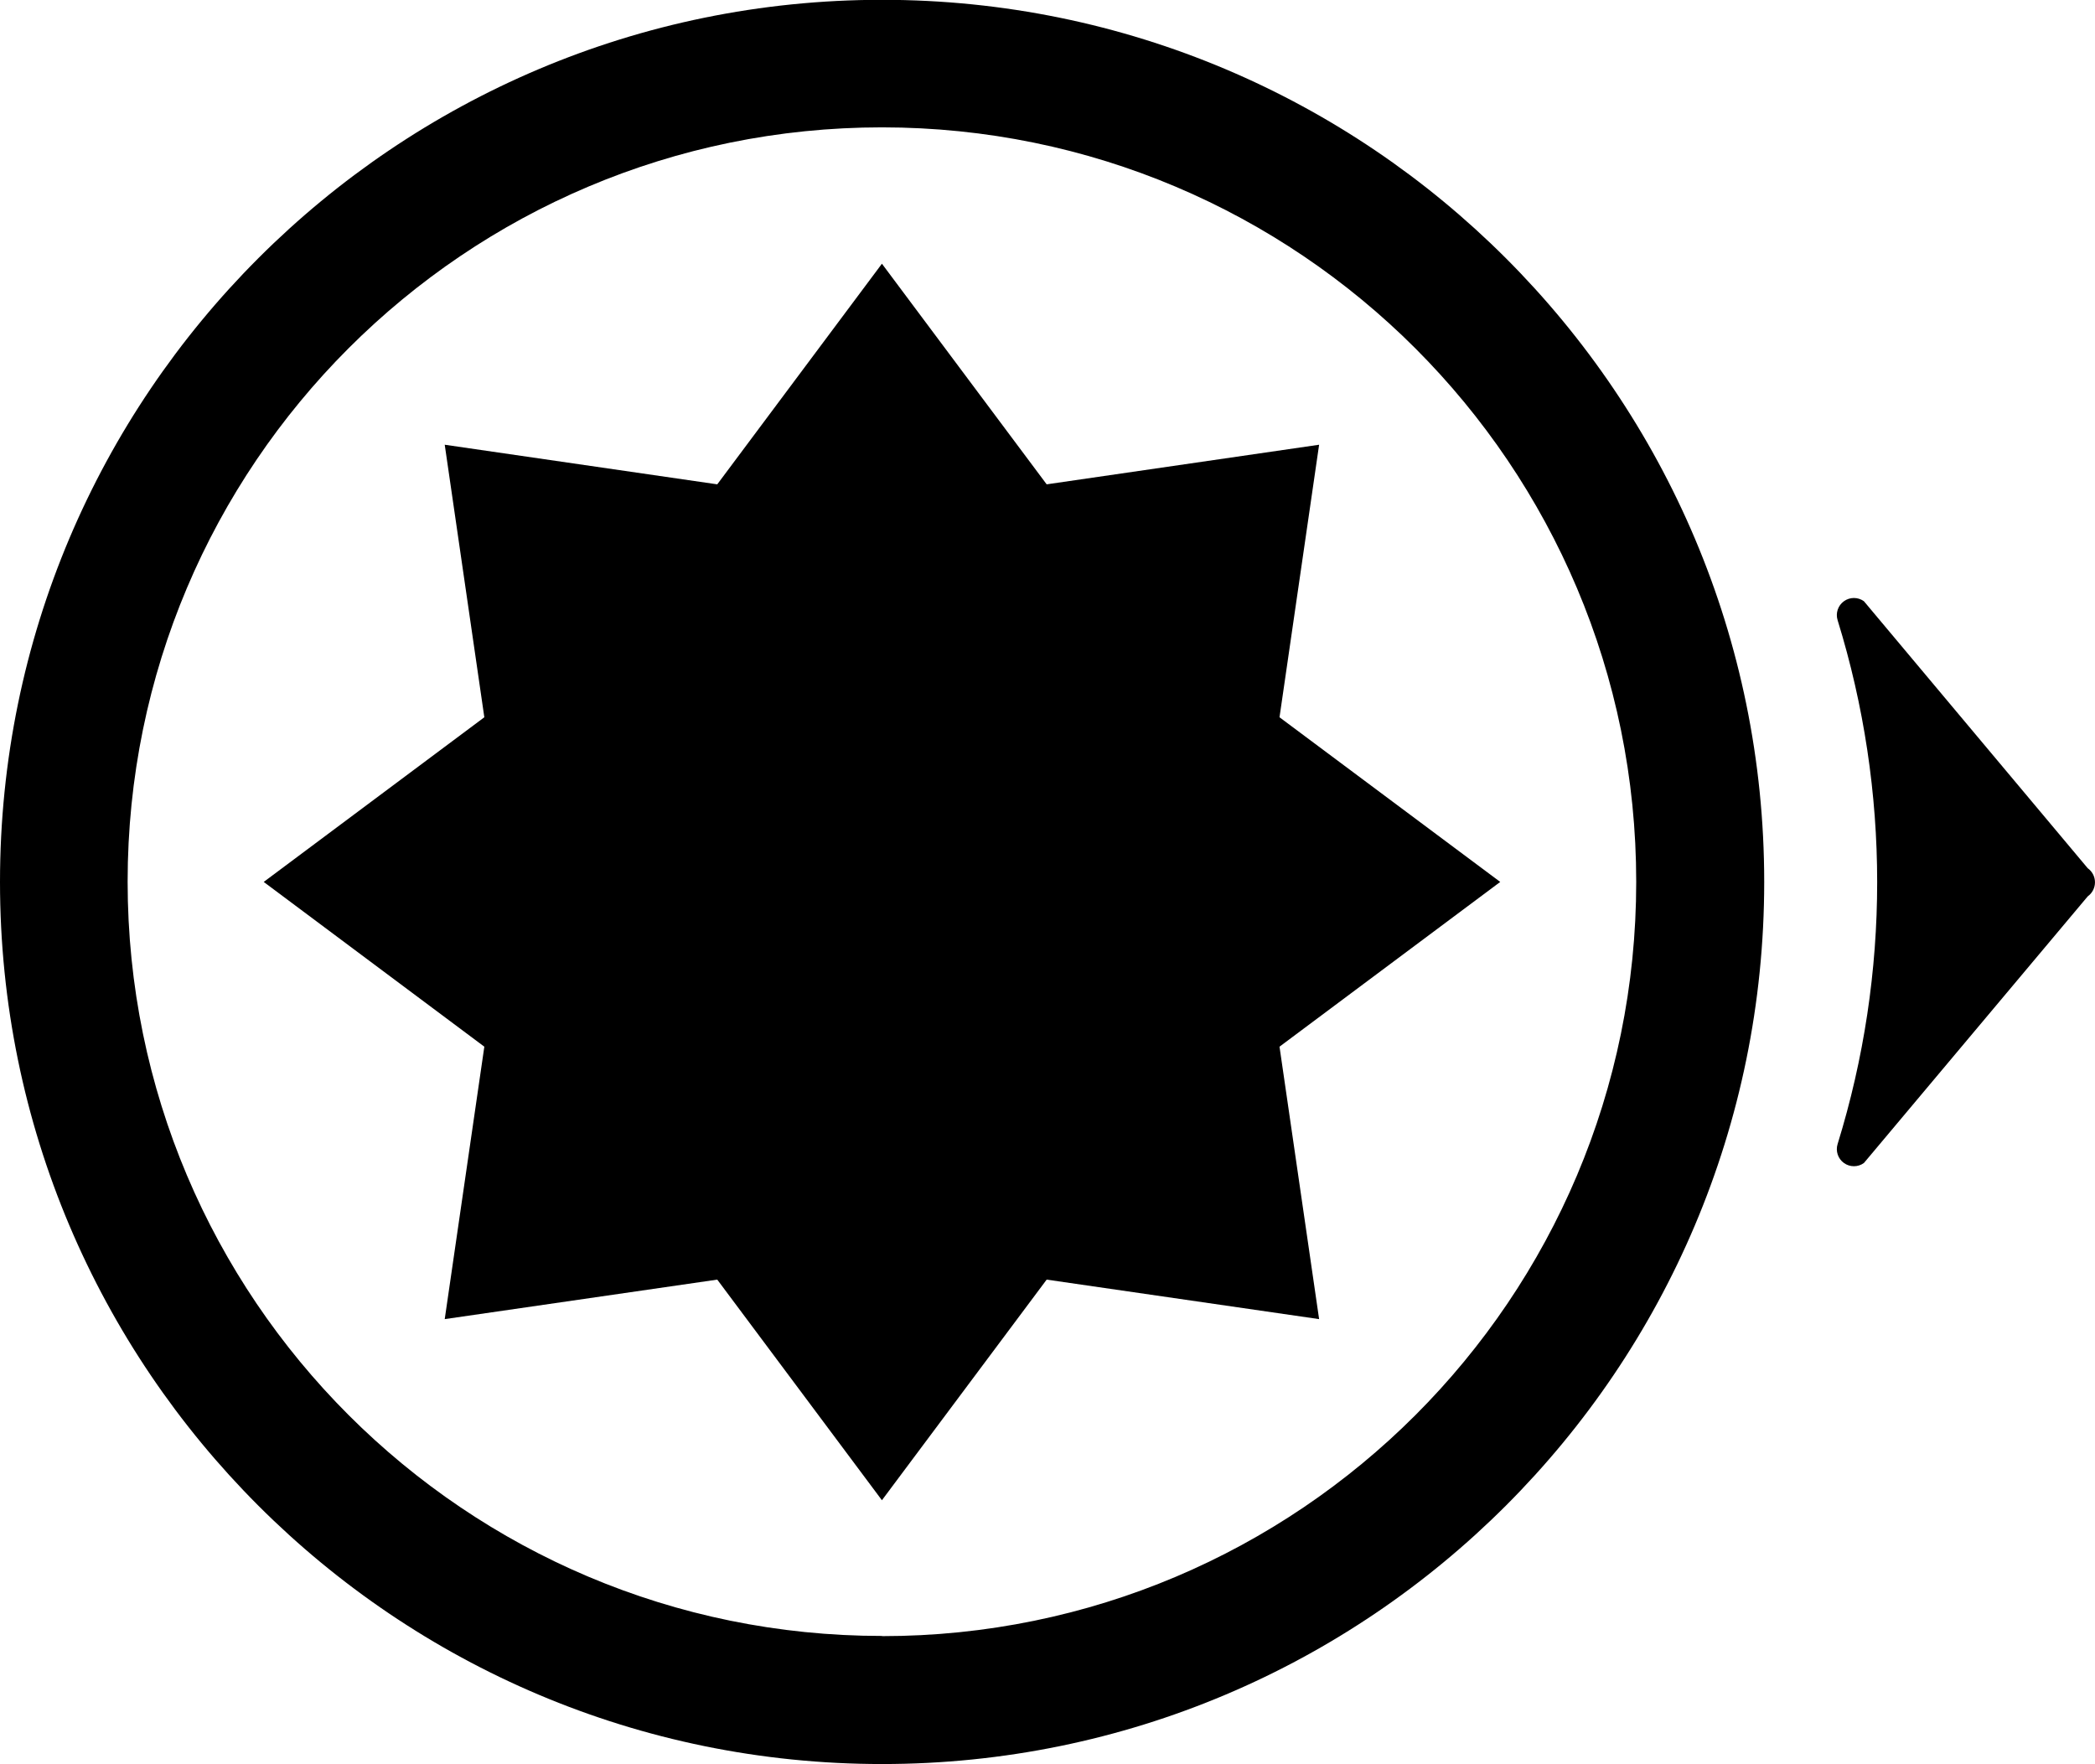
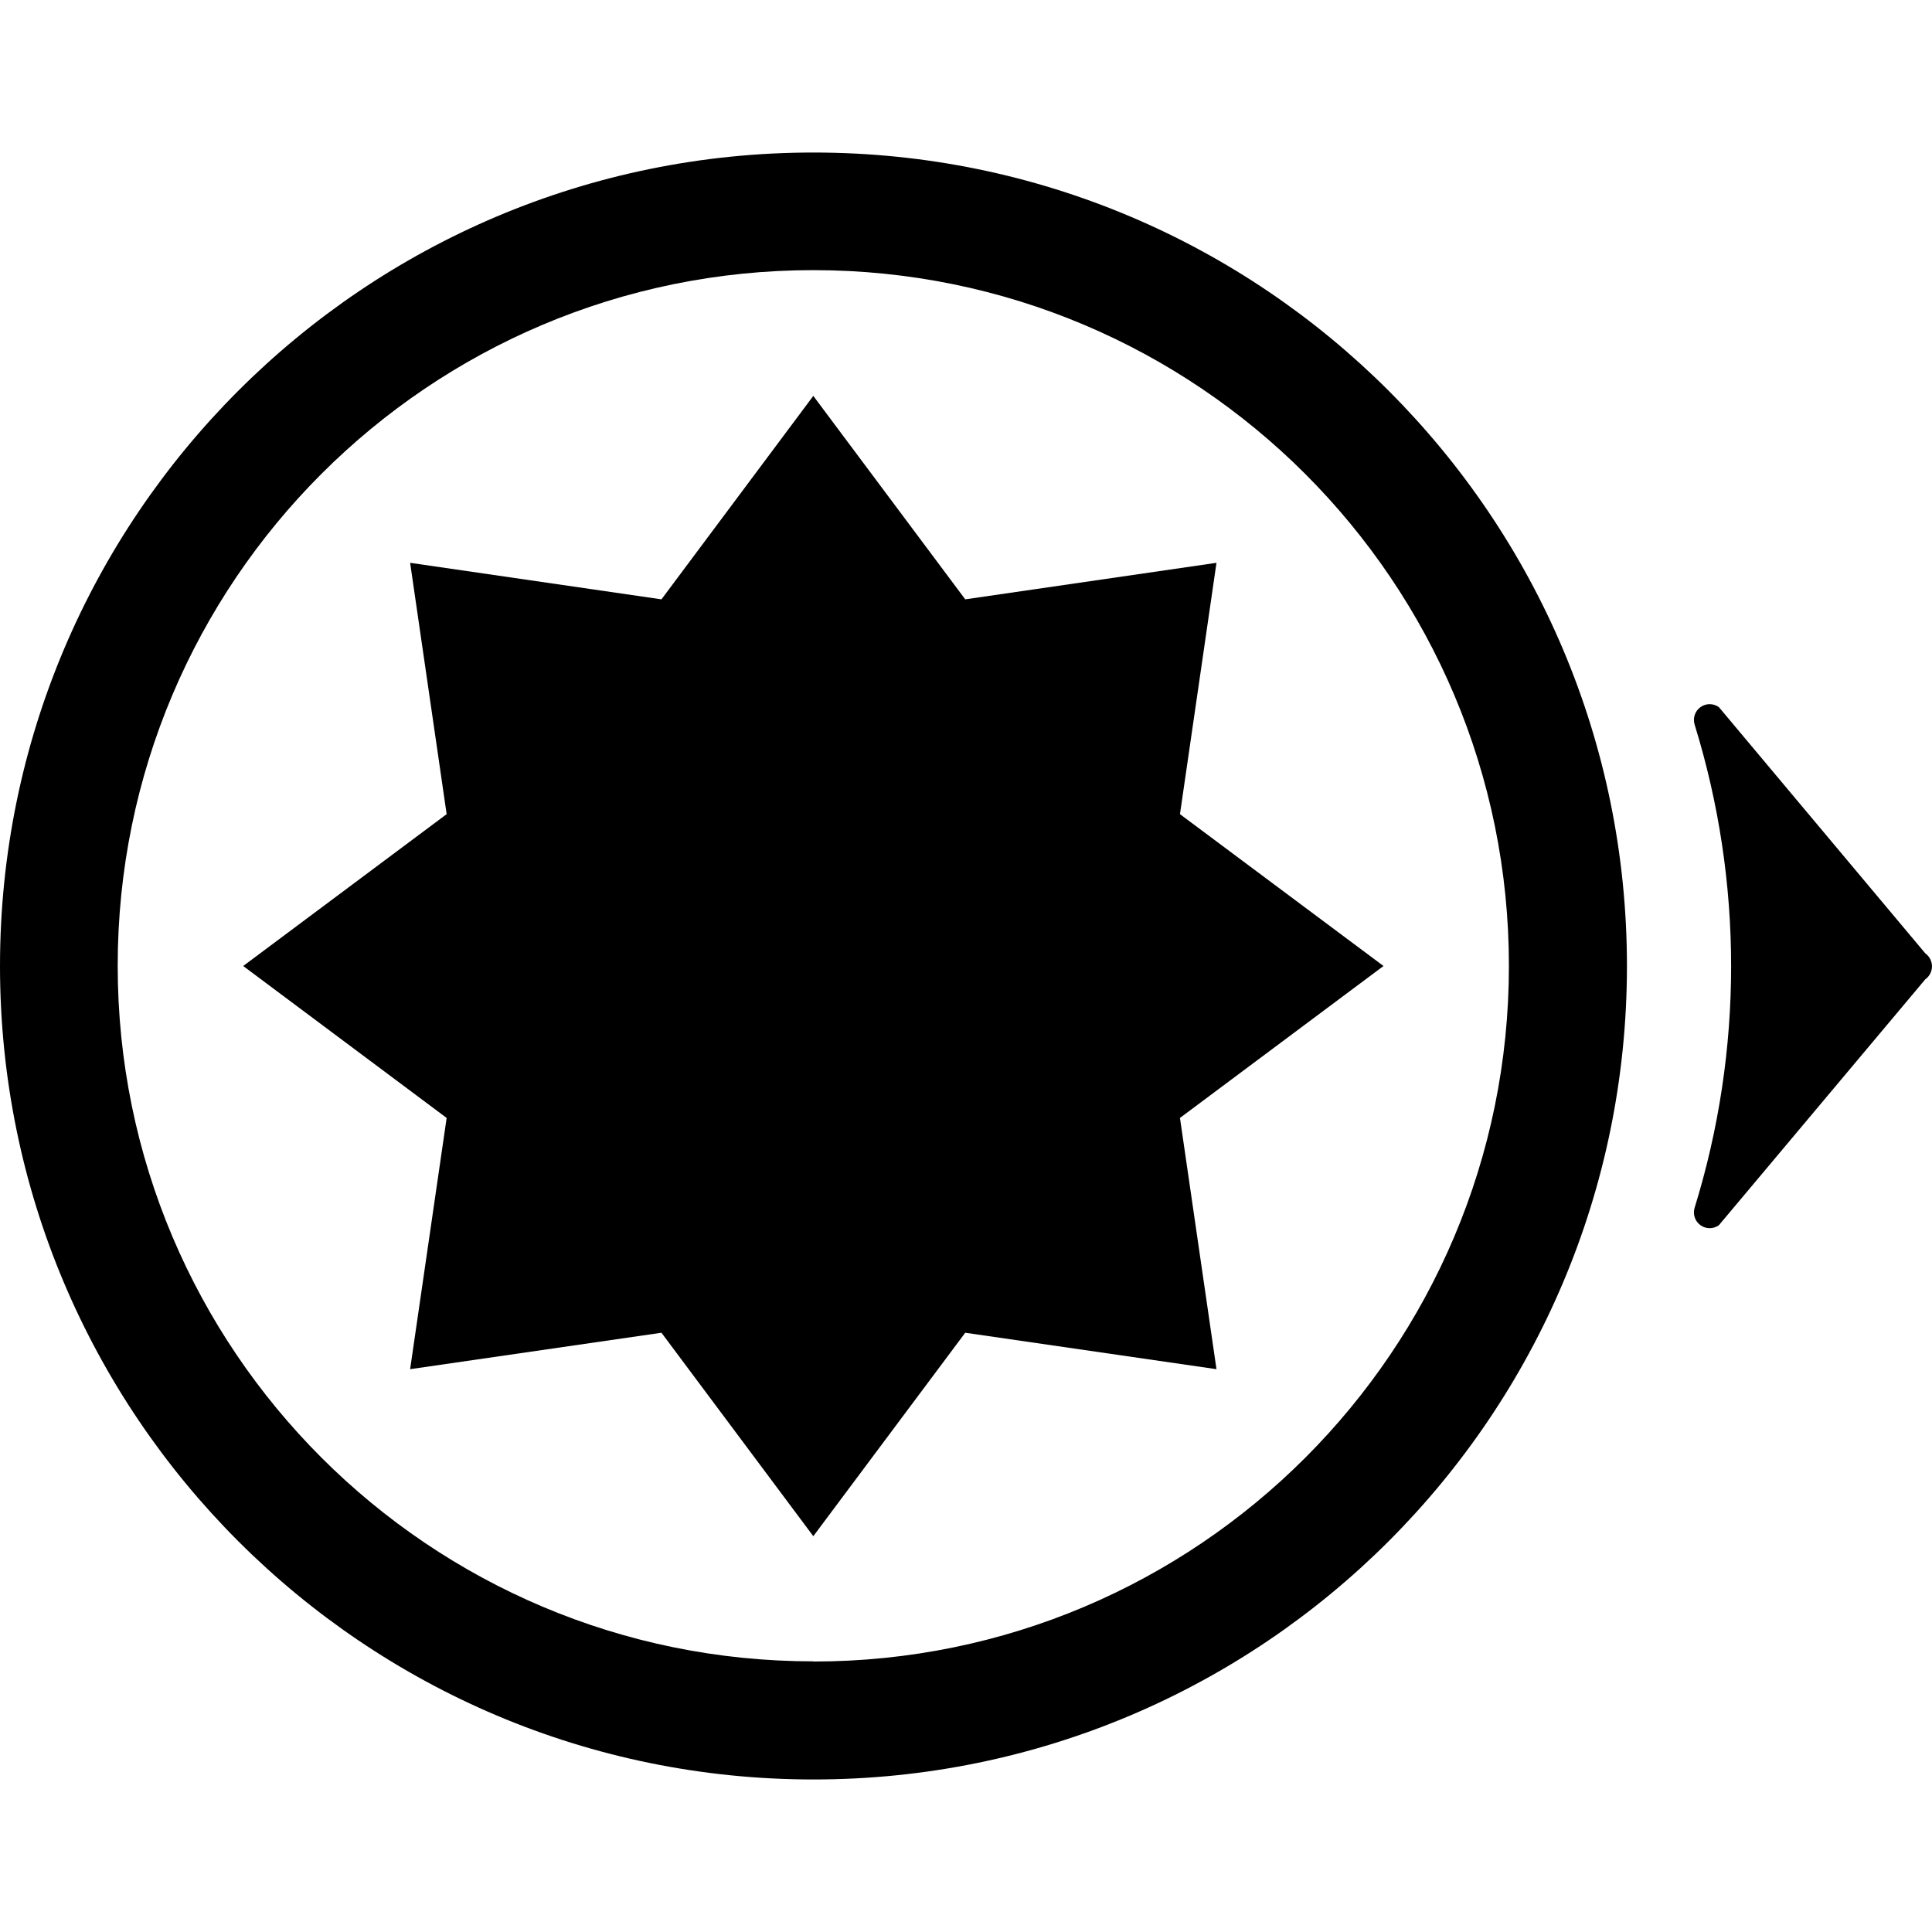
- <svg xmlns="http://www.w3.org/2000/svg" fill="currentColor" viewBox="0 0 228 191.96">
+ <svg xmlns="http://www.w3.org/2000/svg" fill="currentColor" viewBox="0 -18.02 228 228">
  <path d="M96-.02a96 96 0 1 0 96 96 96 96 0 0 0-96-96m0 178.06a82.09 82.09 0 1 1 82.07-82.06A82.08 82.08 0 0 1 96 178.06m106.85-51.49a1.86 1.86 0 0 1-2.86-2.07 96.52 96.52 0 0 0 0-57 1.86 1.86 0 0 1 2.86-2.07l24.36 29.06a1.88 1.88 0 0 1 0 3.06z" />
  <path d="M95.98 28.7l17.93 24.01 29.65-4.31-4.31 29.66 24.02 17.92-24.02 17.93 4.31 29.65-29.65-4.3-17.93 24.01-17.92-24.01-29.66 4.3 4.31-29.65L28.7 95.98l24.01-17.92L48.4 48.4l29.66 4.31L95.98 28.7z" />
</svg>
